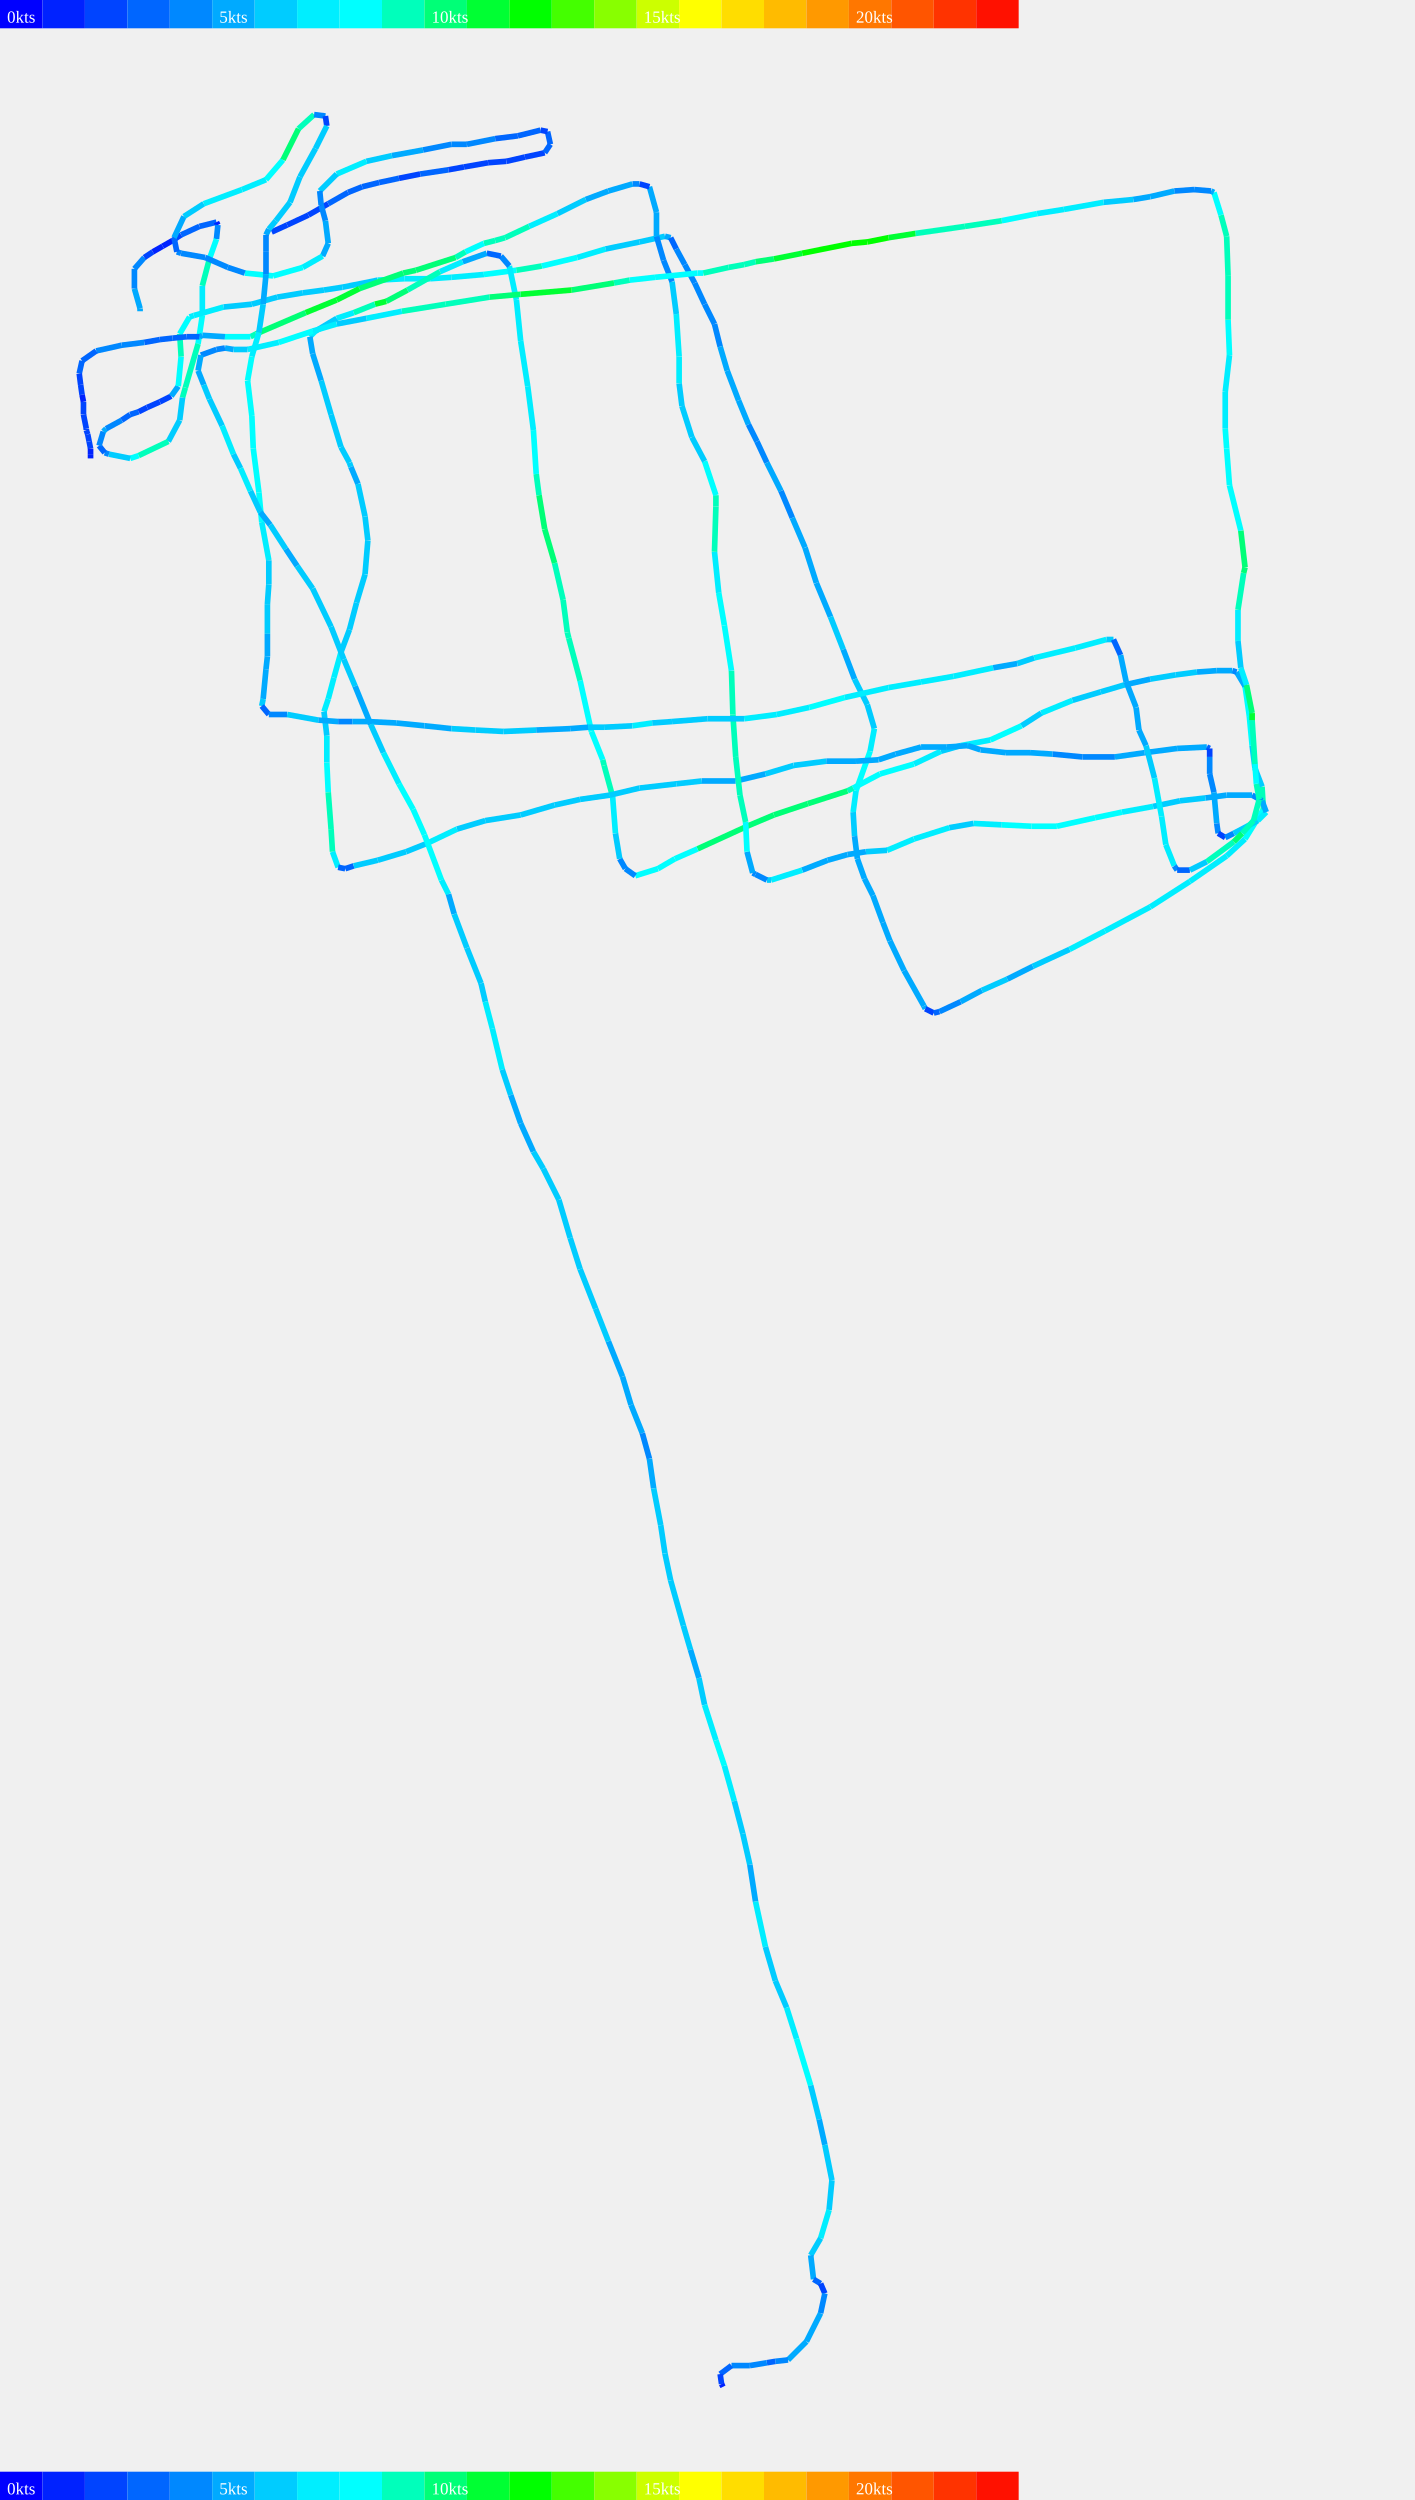
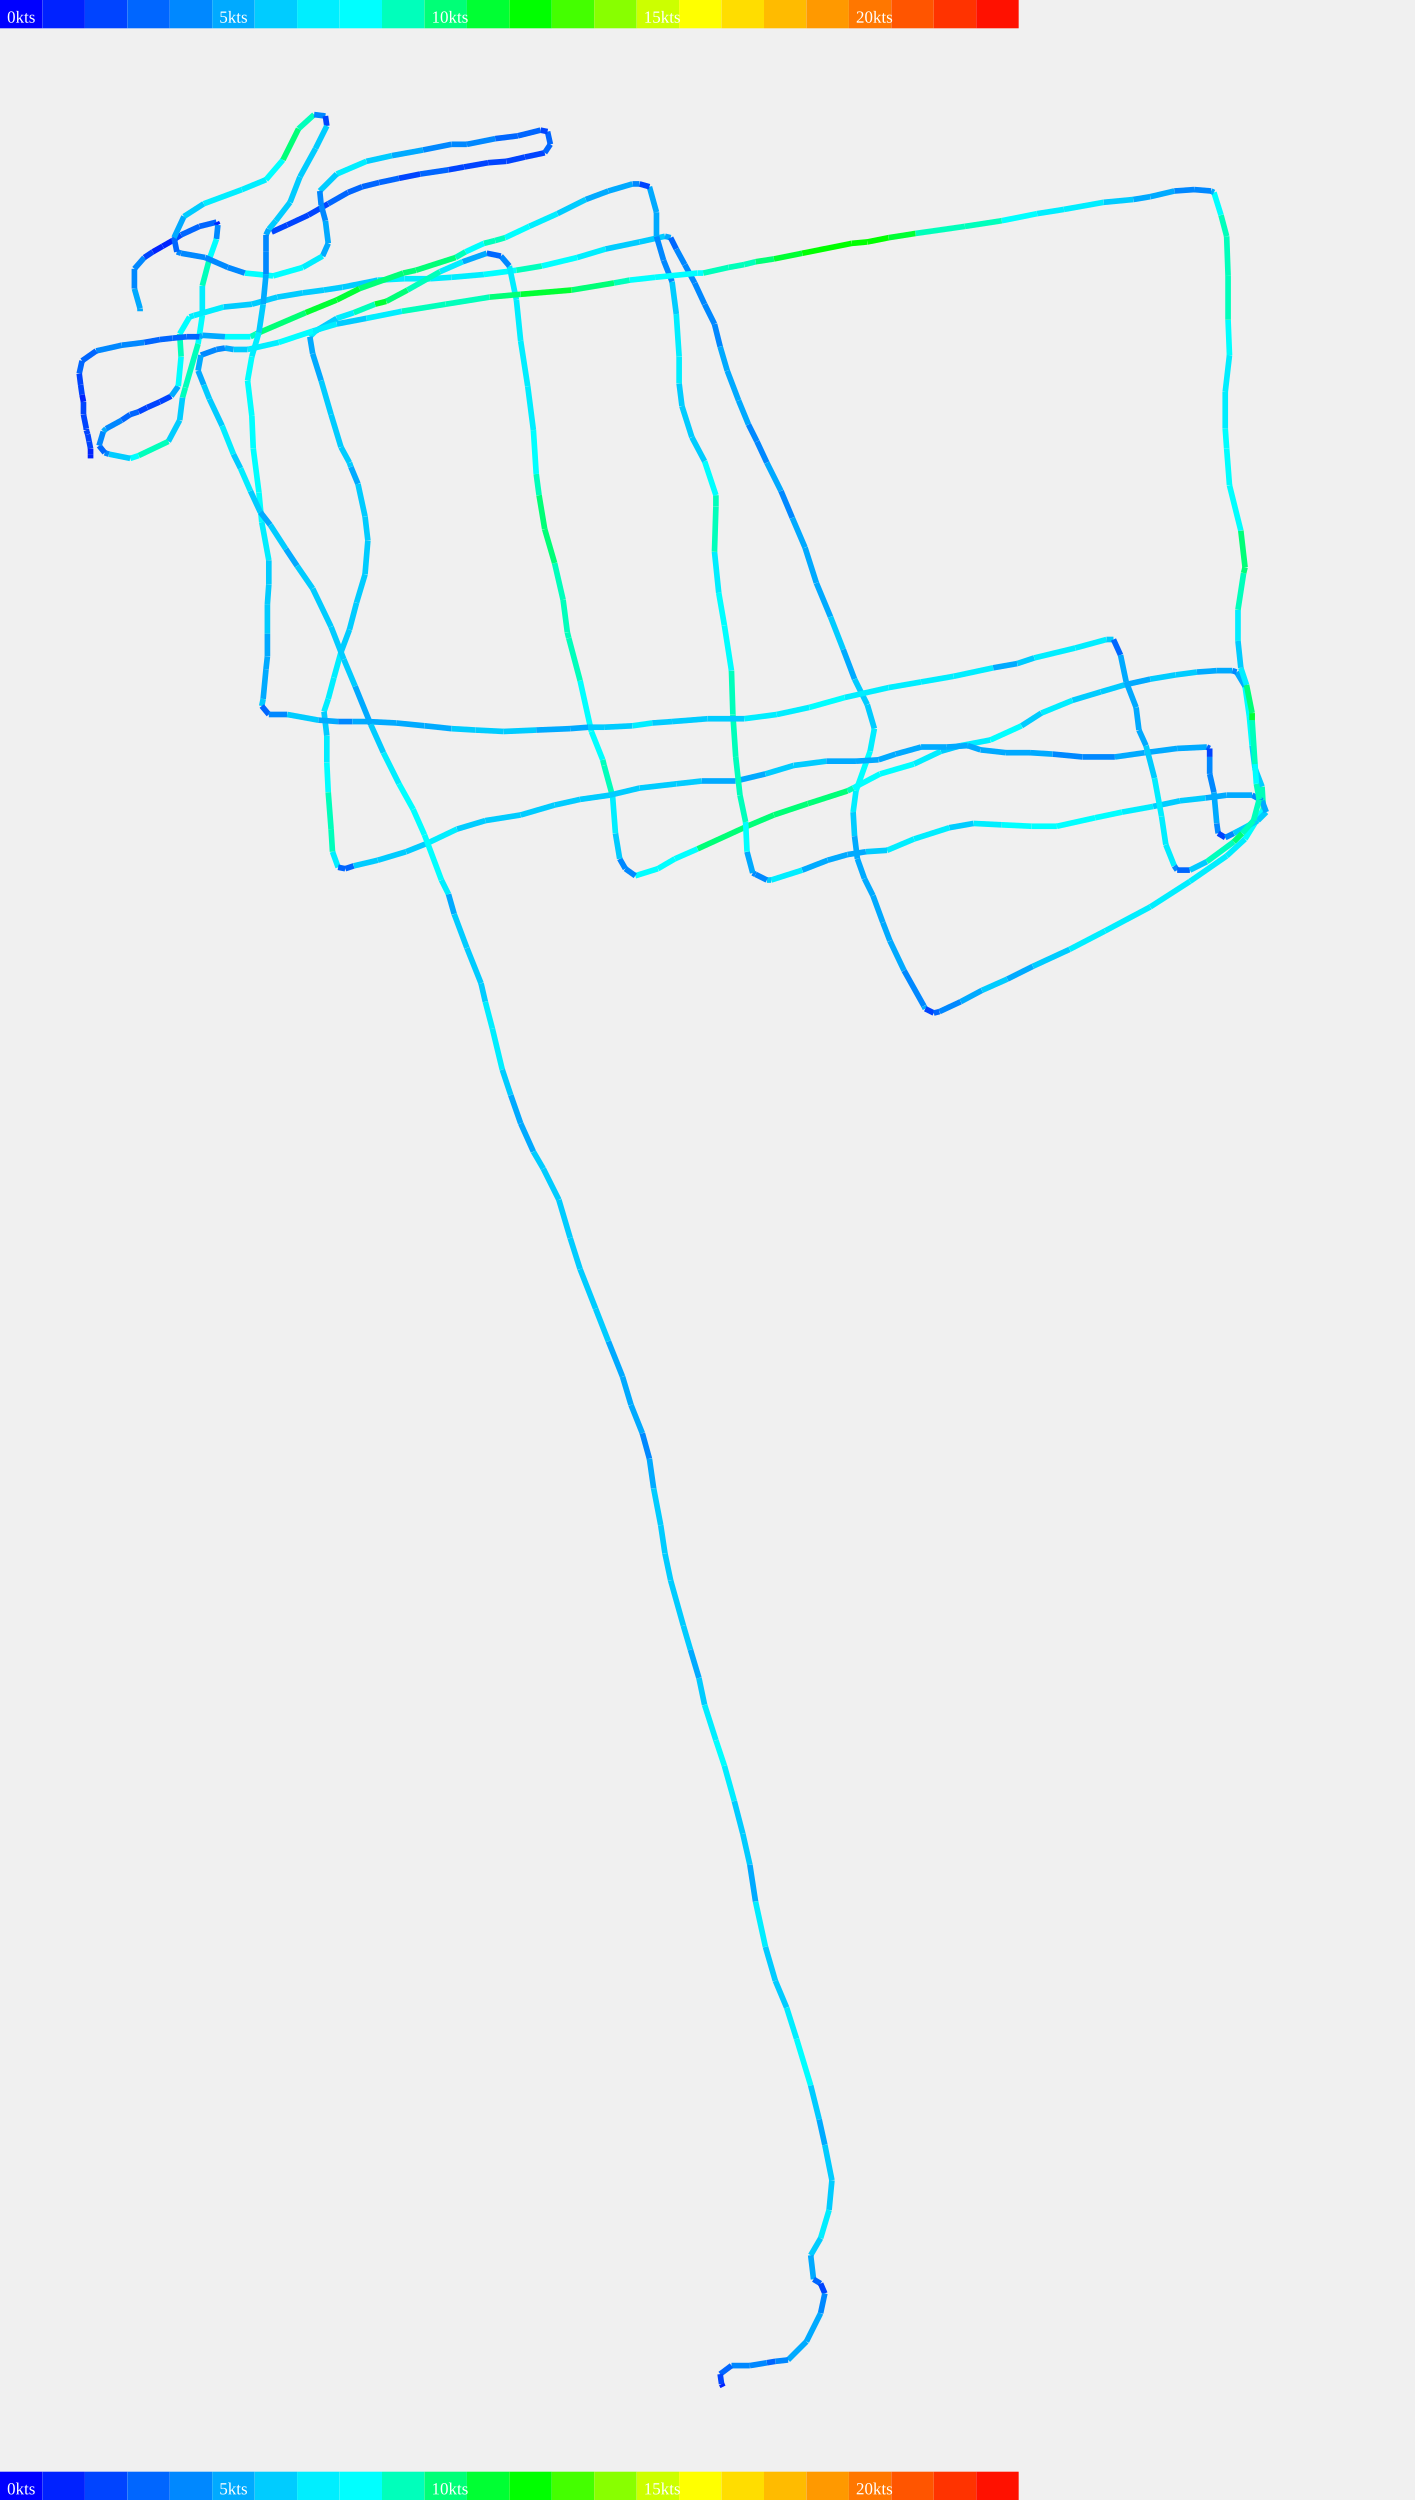
<svg xmlns="http://www.w3.org/2000/svg" width="1000" height="1767" version="1.1">
  <style type="text/css">
        
            .segment { fill: none; stroke-width: 4 }
            .segment:hover { stroke-width: 8 }
        
    </style>
  <g id="legend">
    <rect x="0" y="0" width="30" height="20" fill="#00f" />
    <rect x="0" y="1747" width="30" height="20" fill="#00f" />
    <rect x="30" y="0" width="30" height="20" fill="#02f" />
    <rect x="30" y="1747" width="30" height="20" fill="#02f" />
    <rect x="60" y="0" width="30" height="20" fill="#04f" />
    <rect x="60" y="1747" width="30" height="20" fill="#04f" />
    <rect x="90" y="0" width="30" height="20" fill="#06f" />
    <rect x="90" y="1747" width="30" height="20" fill="#06f" />
    <rect x="120" y="0" width="30" height="20" fill="#08f" />
    <rect x="120" y="1747" width="30" height="20" fill="#08f" />
    <rect x="150" y="0" width="30" height="20" fill="#0af" />
    <rect x="150" y="1747" width="30" height="20" fill="#0af" />
    <rect x="180" y="0" width="30" height="20" fill="#0cf" />
    <rect x="180" y="1747" width="30" height="20" fill="#0cf" />
    <rect x="210" y="0" width="30" height="20" fill="#0ef" />
    <rect x="210" y="1747" width="30" height="20" fill="#0ef" />
    <rect x="240" y="0" width="30" height="20" fill="#0ff" />
    <rect x="240" y="1747" width="30" height="20" fill="#0ff" />
    <rect x="270" y="0" width="30" height="20" fill="#0fb" />
    <rect x="270" y="1747" width="30" height="20" fill="#0fb" />
    <rect x="300" y="0" width="30" height="20" fill="#0f7" />
    <rect x="300" y="1747" width="30" height="20" fill="#0f7" />
    <rect x="330" y="0" width="30" height="20" fill="#0f3" />
    <rect x="330" y="1747" width="30" height="20" fill="#0f3" />
    <rect x="360" y="0" width="30" height="20" fill="#0f0" />
    <rect x="360" y="1747" width="30" height="20" fill="#0f0" />
    <rect x="390" y="0" width="30" height="20" fill="#4f0" />
    <rect x="390" y="1747" width="30" height="20" fill="#4f0" />
    <rect x="420" y="0" width="30" height="20" fill="#8f0" />
    <rect x="420" y="1747" width="30" height="20" fill="#8f0" />
    <rect x="450" y="0" width="30" height="20" fill="#cf0" />
    <rect x="450" y="1747" width="30" height="20" fill="#cf0" />
    <rect x="480" y="0" width="30" height="20" fill="#ff0" />
    <rect x="480" y="1747" width="30" height="20" fill="#ff0" />
    <rect x="510" y="0" width="30" height="20" fill="#fd0" />
    <rect x="510" y="1747" width="30" height="20" fill="#fd0" />
    <rect x="540" y="0" width="30" height="20" fill="#fb0" />
    <rect x="540" y="1747" width="30" height="20" fill="#fb0" />
    <rect x="570" y="0" width="30" height="20" fill="#f90" />
    <rect x="570" y="1747" width="30" height="20" fill="#f90" />
    <rect x="600" y="0" width="30" height="20" fill="#f70" />
    <rect x="600" y="1747" width="30" height="20" fill="#f70" />
    <rect x="630" y="0" width="30" height="20" fill="#f50" />
    <rect x="630" y="1747" width="30" height="20" fill="#f50" />
    <rect x="660" y="0" width="30" height="20" fill="#f30" />
    <rect x="660" y="1747" width="30" height="20" fill="#f30" />
    <rect x="690" y="0" width="30" height="20" fill="#f10" />
    <rect x="690" y="1747" width="30" height="20" fill="#f10" />
    <text x="5" y="16" fill="white">0kts</text>
    <text x="5" y="1763" fill="white">0kts</text>
    <text x="155" y="16" fill="white">5kts</text>
    <text x="155" y="1763" fill="white">5kts</text>
    <text x="305" y="16" fill="white">10kts</text>
    <text x="305" y="1763" fill="white">10kts</text>
    <text x="455" y="16" fill="white">15kts</text>
    <text x="455" y="1763" fill="white">15kts</text>
    <text x="605" y="16" fill="white">20kts</text>
    <text x="605" y="1763" fill="white">20kts</text>
  </g>
  <g class="segment">
    <line class="step" x1="99" y1="220" x2="99" y2="218" stroke="#0af" />
    <line class="step" x1="99" y1="218" x2="95" y2="204" stroke="#0af" />
    <line class="step" x1="95" y1="204" x2="95" y2="190" stroke="#08f" />
    <line class="step" x1="95" y1="190" x2="102" y2="182" stroke="#08f" />
    <line class="step" x1="102" y1="182" x2="108" y2="178" stroke="#04f" />
    <line class="step" x1="108" y1="178" x2="115" y2="174" stroke="#02f" />
    <line class="step" x1="115" y1="174" x2="122" y2="170" stroke="#02f" />
    <line class="step" x1="122" y1="170" x2="128" y2="166" stroke="#04f" />
    <line class="step" x1="128" y1="166" x2="141" y2="160" stroke="#06f" />
    <line class="step" x1="141" y1="160" x2="153" y2="157" stroke="#06f" />
    <line class="step" x1="153" y1="157" x2="154" y2="159" stroke="#02f" />
    <line class="step" x1="154" y1="159" x2="153" y2="169" stroke="#08f" />
    <line class="step" x1="153" y1="169" x2="148" y2="183" stroke="#0ff" />
    <line class="step" x1="148" y1="183" x2="143" y2="202" stroke="#0fb" />
    <line class="step" x1="143" y1="202" x2="143" y2="223" stroke="#0ef" />
    <line class="step" x1="143" y1="223" x2="140" y2="243" stroke="#0ff" />
    <line class="step" x1="140" y1="243" x2="131" y2="274" stroke="#0fb" />
    <line class="step" x1="131" y1="274" x2="129" y2="281" stroke="#0fb" />
    <line class="step" x1="129" y1="281" x2="127" y2="297" stroke="#0cf" />
    <line class="step" x1="127" y1="297" x2="119" y2="312" stroke="#0cf" />
    <line class="step" x1="119" y1="312" x2="98" y2="322" stroke="#0fb" />
    <line class="step" x1="98" y1="322" x2="92" y2="324" stroke="#0ff" />
    <line class="step" x1="92" y1="324" x2="77" y2="321" stroke="#0cf" />
    <line class="step" x1="77" y1="321" x2="74" y2="320" stroke="#08f" />
    <line class="step" x1="74" y1="320" x2="70" y2="315" stroke="#06f" />
    <line class="step" x1="70" y1="315" x2="73" y2="305" stroke="#08f" />
    <line class="step" x1="73" y1="305" x2="75" y2="303" stroke="#0af" />
    <line class="step" x1="75" y1="303" x2="86" y2="297" stroke="#08f" />
    <line class="step" x1="86" y1="297" x2="92" y2="293" stroke="#06f" />
    <line class="step" x1="92" y1="293" x2="98" y2="291" stroke="#06f" />
    <line class="step" x1="98" y1="291" x2="104" y2="288" stroke="#04f" />
    <line class="step" x1="104" y1="288" x2="113" y2="284" stroke="#04f" />
    <line class="step" x1="113" y1="284" x2="121" y2="280" stroke="#04f" />
    <line class="step" x1="121" y1="280" x2="126" y2="273" stroke="#0af" />
    <line class="step" x1="126" y1="273" x2="128" y2="252" stroke="#0ff" />
    <line class="step" x1="128" y1="252" x2="127" y2="236" stroke="#0fb" />
    <line class="step" x1="127" y1="236" x2="134" y2="224" stroke="#0ff" />
    <line class="step" x1="134" y1="224" x2="137" y2="223" stroke="#0ef" />
    <line class="step" x1="137" y1="223" x2="158" y2="217" stroke="#0ef" />
    <line class="step" x1="158" y1="217" x2="178" y2="215" stroke="#0cf" />
    <line class="step" x1="178" y1="215" x2="196" y2="210" stroke="#0cf" />
    <line class="step" x1="196" y1="210" x2="214" y2="207" stroke="#0cf" />
    <line class="step" x1="214" y1="207" x2="229" y2="205" stroke="#0cf" />
    <line class="step" x1="229" y1="205" x2="242" y2="203" stroke="#0cf" />
    <line class="step" x1="242" y1="203" x2="267" y2="198" stroke="#0cf" />
    <line class="step" x1="267" y1="198" x2="286" y2="197" stroke="#0ef" />
    <line class="step" x1="286" y1="197" x2="304" y2="197" stroke="#0ef" />
    <line class="step" x1="304" y1="197" x2="319" y2="196" stroke="#0ef" />
    <line class="step" x1="319" y1="196" x2="342" y2="194" stroke="#0ef" />
    <line class="step" x1="342" y1="194" x2="365" y2="191" stroke="#0ff" />
    <line class="step" x1="365" y1="191" x2="383" y2="188" stroke="#0fb" />
    <line class="step" x1="383" y1="188" x2="408" y2="182" stroke="#0ff" />
    <line class="step" x1="408" y1="182" x2="428" y2="176" stroke="#0ef" />
    <line class="step" x1="428" y1="176" x2="452" y2="171" stroke="#0cf" />
    <line class="step" x1="452" y1="171" x2="470" y2="167" stroke="#0cf" />
    <line class="step" x1="470" y1="167" x2="474" y2="168" stroke="#0af" />
    <line class="step" x1="474" y1="168" x2="478" y2="176" stroke="#06f" />
    <line class="step" x1="478" y1="176" x2="484" y2="187" stroke="#08f" />
    <line class="step" x1="484" y1="187" x2="491" y2="200" stroke="#08f" />
    <line class="step" x1="491" y1="200" x2="498" y2="215" stroke="#08f" />
    <line class="step" x1="498" y1="215" x2="505" y2="229" stroke="#08f" />
    <line class="step" x1="505" y1="229" x2="509" y2="245" stroke="#08f" />
    <line class="step" x1="509" y1="245" x2="514" y2="262" stroke="#0af" />
    <line class="step" x1="514" y1="262" x2="522" y2="283" stroke="#0af" />
    <line class="step" x1="522" y1="283" x2="529" y2="300" stroke="#0af" />
    <line class="step" x1="529" y1="300" x2="535" y2="312" stroke="#08f" />
    <line class="step" x1="535" y1="312" x2="542" y2="327" stroke="#08f" />
    <line class="step" x1="542" y1="327" x2="552" y2="347" stroke="#0af" />
    <line class="step" x1="552" y1="347" x2="560" y2="366" stroke="#08f" />
    <line class="step" x1="560" y1="366" x2="569" y2="387" stroke="#0af" />
    <line class="step" x1="569" y1="387" x2="577" y2="412" stroke="#0af" />
    <line class="step" x1="577" y1="412" x2="587" y2="436" stroke="#0af" />
    <line class="step" x1="587" y1="436" x2="596" y2="459" stroke="#0cf" />
    <line class="step" x1="596" y1="459" x2="604" y2="480" stroke="#0af" />
    <line class="step" x1="604" y1="480" x2="613" y2="498" stroke="#0cf" />
    <line class="step" x1="613" y1="498" x2="618" y2="515" stroke="#0cf" />
    <line class="step" x1="618" y1="515" x2="615" y2="531" stroke="#0ef" />
    <line class="step" x1="615" y1="531" x2="605" y2="559" stroke="#0ff" />
    <line class="step" x1="605" y1="559" x2="603" y2="574" stroke="#0ef" />
    <line class="step" x1="603" y1="574" x2="604" y2="591" stroke="#0cf" />
    <line class="step" x1="604" y1="591" x2="606" y2="607" stroke="#0af" />
    <line class="step" x1="606" y1="607" x2="611" y2="621" stroke="#0af" />
    <line class="step" x1="611" y1="621" x2="617" y2="633" stroke="#0af" />
    <line class="step" x1="617" y1="633" x2="624" y2="652" stroke="#0af" />
    <line class="step" x1="624" y1="652" x2="629" y2="665" stroke="#0af" />
    <line class="step" x1="629" y1="665" x2="639" y2="686" stroke="#0af" />
-     <line class="step" x1="639" y1="686" x2="653" y2="711" stroke="#0af" />
+     <line class="step" x1="639" y1="686" x2="653" y2="711" stroke="#08f" />
    <line class="step" x1="653" y1="711" x2="654" y2="713" stroke="#0af" />
    <line class="step" x1="654" y1="713" x2="660" y2="716" stroke="#04f" />
    <line class="step" x1="660" y1="716" x2="664" y2="715" stroke="#06f" />
    <line class="step" x1="664" y1="715" x2="679" y2="708" stroke="#08f" />
    <line class="step" x1="679" y1="708" x2="694" y2="700" stroke="#0af" />
    <line class="step" x1="694" y1="700" x2="712" y2="692" stroke="#0cf" />
    <line class="step" x1="712" y1="692" x2="730" y2="683" stroke="#0af" />
    <line class="step" x1="730" y1="683" x2="756" y2="671" stroke="#0cf" />
    <line class="step" x1="756" y1="671" x2="781" y2="658" stroke="#0ef" />
    <line class="step" x1="781" y1="658" x2="813" y2="641" stroke="#0ef" />
    <line class="step" x1="813" y1="641" x2="841" y2="623" stroke="#0ef" />
    <line class="step" x1="841" y1="623" x2="867" y2="605" stroke="#0ef" />
    <line class="step" x1="867" y1="605" x2="880" y2="593" stroke="#0ef" />
    <line class="step" x1="880" y1="593" x2="893" y2="572" stroke="#0ff" />
    <line class="step" x1="893" y1="572" x2="892" y2="556" stroke="#0fb" />
    <line class="step" x1="892" y1="556" x2="887" y2="543" stroke="#0cf" />
    <line class="step" x1="887" y1="543" x2="885" y2="527" stroke="#0cf" />
    <line class="step" x1="885" y1="527" x2="883" y2="506" stroke="#0ff" />
    <line class="step" x1="883" y1="506" x2="880" y2="485" stroke="#0ff" />
    <line class="step" x1="880" y1="485" x2="874" y2="475" stroke="#0af" />
    <line class="step" x1="874" y1="475" x2="871" y2="474" stroke="#08f" />
    <line class="step" x1="871" y1="474" x2="860" y2="474" stroke="#0af" />
    <line class="step" x1="860" y1="474" x2="846" y2="475" stroke="#0af" />
    <line class="step" x1="846" y1="475" x2="831" y2="477" stroke="#0cf" />
    <line class="step" x1="831" y1="477" x2="813" y2="480" stroke="#0cf" />
    <line class="step" x1="813" y1="480" x2="795" y2="484" stroke="#0af" />
    <line class="step" x1="795" y1="484" x2="778" y2="489" stroke="#0cf" />
    <line class="step" x1="778" y1="489" x2="758" y2="495" stroke="#0cf" />
    <line class="step" x1="758" y1="495" x2="736" y2="504" stroke="#0ef" />
    <line class="step" x1="736" y1="504" x2="722" y2="513" stroke="#0cf" />
    <line class="step" x1="722" y1="513" x2="700" y2="523" stroke="#0ff" />
    <line class="step" x1="700" y1="523" x2="679" y2="527" stroke="#0ef" />
    <line class="step" x1="679" y1="527" x2="665" y2="531" stroke="#0cf" />
    <line class="step" x1="665" y1="531" x2="646" y2="540" stroke="#0ef" />
    <line class="step" x1="646" y1="540" x2="622" y2="547" stroke="#0ff" />
    <line class="step" x1="622" y1="547" x2="603" y2="557" stroke="#0ff" />
    <line class="step" x1="603" y1="557" x2="599" y2="559" stroke="#0fb" />
    <line class="step" x1="599" y1="559" x2="571" y2="568" stroke="#0f7" />
    <line class="step" x1="571" y1="568" x2="547" y2="576" stroke="#0f7" />
    <line class="step" x1="547" y1="576" x2="528" y2="584" stroke="#0f7" />
    <line class="step" x1="528" y1="584" x2="493" y2="600" stroke="#0f7" />
    <line class="step" x1="493" y1="600" x2="477" y2="607" stroke="#0ff" />
    <line class="step" x1="477" y1="607" x2="465" y2="614" stroke="#0ff" />
    <line class="step" x1="465" y1="614" x2="449" y2="619" stroke="#0ff" />
    <line class="step" x1="449" y1="619" x2="442" y2="614" stroke="#08f" />
    <line class="step" x1="442" y1="614" x2="438" y2="607" stroke="#08f" />
    <line class="step" x1="438" y1="607" x2="435" y2="589" stroke="#0cf" />
    <line class="step" x1="435" y1="589" x2="433" y2="563" stroke="#0ef" />
    <line class="step" x1="433" y1="563" x2="427" y2="541" stroke="#0fb" />
    <line class="step" x1="427" y1="541" x2="426" y2="537" stroke="#0fb" />
    <line class="step" x1="426" y1="537" x2="418" y2="517" stroke="#0ff" />
    <line class="step" x1="418" y1="517" x2="410" y2="481" stroke="#0ff" />
    <line class="step" x1="410" y1="481" x2="402" y2="451" stroke="#0fb" />
    <line class="step" x1="402" y1="451" x2="401" y2="447" stroke="#0fb" />
    <line class="step" x1="401" y1="447" x2="398" y2="424" stroke="#0fb" />
    <line class="step" x1="398" y1="424" x2="392" y2="398" stroke="#0fb" />
    <line class="step" x1="392" y1="398" x2="385" y2="374" stroke="#0f7" />
    <line class="step" x1="385" y1="374" x2="381" y2="350" stroke="#0f7" />
    <line class="step" x1="381" y1="350" x2="379" y2="335" stroke="#0fb" />
    <line class="step" x1="379" y1="335" x2="377" y2="304" stroke="#0ff" />
    <line class="step" x1="377" y1="304" x2="373" y2="273" stroke="#0ef" />
    <line class="step" x1="373" y1="273" x2="368" y2="241" stroke="#0ef" />
    <line class="step" x1="368" y1="241" x2="365" y2="212" stroke="#0ef" />
    <line class="step" x1="365" y1="212" x2="360" y2="188" stroke="#0ef" />
    <line class="step" x1="360" y1="188" x2="354" y2="181" stroke="#08f" />
    <line class="step" x1="354" y1="181" x2="344" y2="179" stroke="#06f" />
    <line class="step" x1="344" y1="179" x2="327" y2="185" stroke="#0af" />
    <line class="step" x1="327" y1="185" x2="311" y2="192" stroke="#0ef" />
    <line class="step" x1="311" y1="192" x2="288" y2="205" stroke="#0fb" />
    <line class="step" x1="288" y1="205" x2="273" y2="213" stroke="#0f7" />
    <line class="step" x1="273" y1="213" x2="265" y2="215" stroke="#0f3" />
    <line class="step" x1="265" y1="215" x2="250" y2="221" stroke="#0fb" />
    <line class="step" x1="250" y1="221" x2="238" y2="225" stroke="#0ef" />
    <line class="step" x1="238" y1="225" x2="223" y2="234" stroke="#0cf" />
    <line class="step" x1="223" y1="234" x2="219" y2="238" stroke="#0ef" />
    <line class="step" x1="219" y1="238" x2="221" y2="250" stroke="#0af" />
    <line class="step" x1="221" y1="250" x2="227" y2="269" stroke="#0af" />
    <line class="step" x1="227" y1="269" x2="234" y2="293" stroke="#0cf" />
    <line class="step" x1="234" y1="293" x2="241" y2="316" stroke="#0cf" />
    <line class="step" x1="241" y1="316" x2="247" y2="327" stroke="#0cf" />
    <line class="step" x1="247" y1="327" x2="248" y2="330" stroke="#0cf" />
    <line class="step" x1="248" y1="330" x2="253" y2="342" stroke="#0af" />
    <line class="step" x1="253" y1="342" x2="258" y2="365" stroke="#0cf" />
    <line class="step" x1="258" y1="365" x2="260" y2="382" stroke="#0cf" />
    <line class="step" x1="260" y1="382" x2="258" y2="406" stroke="#0cf" />
    <line class="step" x1="258" y1="406" x2="252" y2="426" stroke="#0cf" />
    <line class="step" x1="252" y1="426" x2="247" y2="445" stroke="#0cf" />
    <line class="step" x1="247" y1="445" x2="241" y2="461" stroke="#0cf" />
    <line class="step" x1="241" y1="461" x2="236" y2="479" stroke="#0ef" />
    <line class="step" x1="236" y1="479" x2="232" y2="494" stroke="#0ef" />
    <line class="step" x1="232" y1="494" x2="229" y2="503" stroke="#0ef" />
    <line class="step" x1="229" y1="503" x2="231" y2="520" stroke="#0cf" />
    <line class="step" x1="231" y1="520" x2="231" y2="539" stroke="#0ef" />
    <line class="step" x1="231" y1="539" x2="232" y2="560" stroke="#0ff" />
    <line class="step" x1="232" y1="560" x2="234" y2="586" stroke="#0fb" />
    <line class="step" x1="234" y1="586" x2="235" y2="602" stroke="#0fb" />
    <line class="step" x1="235" y1="602" x2="239" y2="613" stroke="#0ef" />
    <line class="step" x1="239" y1="613" x2="244" y2="614" stroke="#06f" />
    <line class="step" x1="244" y1="614" x2="250" y2="612" stroke="#06f" />
    <line class="step" x1="250" y1="612" x2="267" y2="608" stroke="#0cf" />
    <line class="step" x1="267" y1="608" x2="287" y2="602" stroke="#0cf" />
    <line class="step" x1="287" y1="602" x2="302" y2="596" stroke="#0cf" />
    <line class="step" x1="302" y1="596" x2="323" y2="586" stroke="#0ef" />
    <line class="step" x1="323" y1="586" x2="343" y2="580" stroke="#0cf" />
    <line class="step" x1="343" y1="580" x2="368" y2="576" stroke="#0cf" />
    <line class="step" x1="368" y1="576" x2="392" y2="569" stroke="#0cf" />
    <line class="step" x1="392" y1="569" x2="410" y2="565" stroke="#0cf" />
    <line class="step" x1="410" y1="565" x2="431" y2="562" stroke="#0cf" />
    <line class="step" x1="431" y1="562" x2="452" y2="557" stroke="#0cf" />
    <line class="step" x1="452" y1="557" x2="478" y2="554" stroke="#0cf" />
    <line class="step" x1="478" y1="554" x2="496" y2="552" stroke="#0cf" />
    <line class="step" x1="496" y1="552" x2="520" y2="552" stroke="#0af" />
    <line class="step" x1="520" y1="552" x2="541" y2="547" stroke="#0af" />
    <line class="step" x1="541" y1="547" x2="561" y2="541" stroke="#0cf" />
    <line class="step" x1="561" y1="541" x2="584" y2="538" stroke="#0cf" />
    <line class="step" x1="584" y1="538" x2="605" y2="538" stroke="#0af" />
    <line class="step" x1="605" y1="538" x2="621" y2="537" stroke="#0af" />
    <line class="step" x1="621" y1="537" x2="633" y2="533" stroke="#0af" />
    <line class="step" x1="633" y1="533" x2="651" y2="528" stroke="#0af" />
    <line class="step" x1="651" y1="528" x2="669" y2="528" stroke="#0af" />
    <line class="step" x1="669" y1="528" x2="684" y2="527" stroke="#0af" />
    <line class="step" x1="684" y1="527" x2="693" y2="530" stroke="#0af" />
    <line class="step" x1="693" y1="530" x2="711" y2="532" stroke="#0af" />
    <line class="step" x1="711" y1="532" x2="728" y2="532" stroke="#0af" />
    <line class="step" x1="728" y1="532" x2="744" y2="533" stroke="#0af" />
    <line class="step" x1="744" y1="533" x2="765" y2="535" stroke="#08f" />
    <line class="step" x1="765" y1="535" x2="788" y2="535" stroke="#08f" />
    <line class="step" x1="788" y1="535" x2="809" y2="532" stroke="#0af" />
    <line class="step" x1="809" y1="532" x2="832" y2="529" stroke="#0af" />
    <line class="step" x1="832" y1="529" x2="853" y2="528" stroke="#0af" />
    <line class="step" x1="853" y1="528" x2="855" y2="529" stroke="#06f" />
    <line class="step" x1="855" y1="529" x2="855" y2="535" stroke="#04f" />
    <line class="step" x1="855" y1="535" x2="855" y2="547" stroke="#08f" />
    <line class="step" x1="855" y1="547" x2="858" y2="560" stroke="#08f" />
    <line class="step" x1="858" y1="560" x2="860" y2="582" stroke="#0af" />
    <line class="step" x1="860" y1="582" x2="861" y2="589" stroke="#08f" />
    <line class="step" x1="861" y1="589" x2="866" y2="592" stroke="#04f" />
    <line class="step" x1="866" y1="592" x2="872" y2="589" stroke="#08f" />
    <line class="step" x1="872" y1="589" x2="889" y2="580" stroke="#0cf" />
-     <line class="step" x1="889" y1="580" x2="895" y2="574" stroke="#0ef" />
+     <line class="step" x1="889" y1="580" x2="895" y2="574" stroke="#0cf" />
    <line class="step" x1="895" y1="574" x2="892" y2="566" stroke="#0af" />
    <line class="step" x1="892" y1="566" x2="885" y2="562" stroke="#08f" />
    <line class="step" x1="885" y1="562" x2="867" y2="562" stroke="#0af" />
    <line class="step" x1="867" y1="562" x2="852" y2="564" stroke="#0af" />
    <line class="step" x1="852" y1="564" x2="834" y2="566" stroke="#0cf" />
    <line class="step" x1="834" y1="566" x2="815" y2="570" stroke="#0cf" />
    <line class="step" x1="815" y1="570" x2="793" y2="574" stroke="#0ef" />
    <line class="step" x1="793" y1="574" x2="774" y2="578" stroke="#0ff" />
    <line class="step" x1="774" y1="578" x2="747" y2="584" stroke="#0ff" />
    <line class="step" x1="747" y1="584" x2="729" y2="584" stroke="#0ff" />
    <line class="step" x1="729" y1="584" x2="708" y2="583" stroke="#0ff" />
    <line class="step" x1="708" y1="583" x2="688" y2="582" stroke="#0ef" />
    <line class="step" x1="688" y1="582" x2="671" y2="585" stroke="#0cf" />
    <line class="step" x1="671" y1="585" x2="646" y2="593" stroke="#0ef" />
    <line class="step" x1="646" y1="593" x2="627" y2="601" stroke="#0ef" />
    <line class="step" x1="627" y1="601" x2="612" y2="602" stroke="#0cf" />
    <line class="step" x1="612" y1="602" x2="599" y2="604" stroke="#0af" />
    <line class="step" x1="599" y1="604" x2="585" y2="608" stroke="#0af" />
    <line class="step" x1="585" y1="608" x2="567" y2="615" stroke="#0af" />
    <line class="step" x1="567" y1="615" x2="545" y2="622" stroke="#0ef" />
    <line class="step" x1="545" y1="622" x2="542" y2="622" stroke="#0cf" />
    <line class="step" x1="542" y1="622" x2="534" y2="618" stroke="#08f" />
    <line class="step" x1="534" y1="618" x2="532" y2="617" stroke="#08f" />
    <line class="step" x1="532" y1="617" x2="528" y2="602" stroke="#0af" />
    <line class="step" x1="528" y1="602" x2="527" y2="581" stroke="#0ff" />
    <line class="step" x1="527" y1="581" x2="523" y2="562" stroke="#0fb" />
    <line class="step" x1="523" y1="562" x2="520" y2="535" stroke="#0fb" />
    <line class="step" x1="520" y1="535" x2="518" y2="505" stroke="#0fb" />
    <line class="step" x1="518" y1="505" x2="517" y2="474" stroke="#0fb" />
    <line class="step" x1="517" y1="474" x2="512" y2="442" stroke="#0ff" />
    <line class="step" x1="512" y1="442" x2="508" y2="419" stroke="#0ff" />
    <line class="step" x1="508" y1="419" x2="505" y2="390" stroke="#0ef" />
    <line class="step" x1="505" y1="390" x2="506" y2="358" stroke="#0fb" />
    <line class="step" x1="506" y1="358" x2="506" y2="350" stroke="#0fb" />
    <line class="step" x1="506" y1="350" x2="498" y2="326" stroke="#0ff" />
    <line class="step" x1="498" y1="326" x2="489" y2="309" stroke="#0cf" />
    <line class="step" x1="489" y1="309" x2="482" y2="287" stroke="#0cf" />
    <line class="step" x1="482" y1="287" x2="480" y2="271" stroke="#0cf" />
    <line class="step" x1="480" y1="271" x2="480" y2="252" stroke="#0ef" />
    <line class="step" x1="480" y1="252" x2="478" y2="222" stroke="#0ef" />
    <line class="step" x1="478" y1="222" x2="475" y2="199" stroke="#0cf" />
    <line class="step" x1="475" y1="199" x2="469" y2="184" stroke="#08f" />
    <line class="step" x1="469" y1="184" x2="464" y2="167" stroke="#08f" />
    <line class="step" x1="464" y1="167" x2="464" y2="150" stroke="#0af" />
    <line class="step" x1="464" y1="150" x2="459" y2="132" stroke="#0af" />
    <line class="step" x1="459" y1="132" x2="452" y2="130" stroke="#04f" />
    <line class="step" x1="452" y1="130" x2="447" y2="130" stroke="#08f" />
    <line class="step" x1="447" y1="130" x2="430" y2="135" stroke="#0af" />
    <line class="step" x1="430" y1="135" x2="414" y2="141" stroke="#0af" />
    <line class="step" x1="414" y1="141" x2="394" y2="151" stroke="#0cf" />
    <line class="step" x1="394" y1="151" x2="374" y2="160" stroke="#0ef" />
-     <line class="step" x1="374" y1="160" x2="357" y2="168" stroke="#0fb" />
+     <line class="step" x1="374" y1="160" x2="357" y2="168" stroke="#0ff" />
    <line class="step" x1="357" y1="168" x2="350" y2="170" stroke="#0fb" />
    <line class="step" x1="350" y1="170" x2="342" y2="172" stroke="#0fb" />
    <line class="step" x1="342" y1="172" x2="329" y2="178" stroke="#0ff" />
    <line class="step" x1="329" y1="178" x2="322" y2="182" stroke="#0fb" />
    <line class="step" x1="322" y1="182" x2="294" y2="191" stroke="#0f7" />
    <line class="step" x1="294" y1="191" x2="285" y2="193" stroke="#0f7" />
    <line class="step" x1="285" y1="193" x2="254" y2="204" stroke="#0f7" />
    <line class="step" x1="254" y1="204" x2="238" y2="212" stroke="#0f3" />
    <line class="step" x1="238" y1="212" x2="216" y2="221" stroke="#0f3" />
    <line class="step" x1="216" y1="221" x2="181" y2="236" stroke="#0f7" />
    <line class="step" x1="181" y1="236" x2="177" y2="238" stroke="#0fb" />
    <line class="step" x1="177" y1="238" x2="159" y2="238" stroke="#0ff" />
    <line class="step" x1="159" y1="238" x2="143" y2="237" stroke="#0af" />
    <line class="step" x1="143" y1="237" x2="141" y2="238" stroke="#0af" />
    <line class="step" x1="141" y1="238" x2="132" y2="238" stroke="#06f" />
    <line class="step" x1="132" y1="238" x2="122" y2="239" stroke="#06f" />
    <line class="step" x1="122" y1="239" x2="113" y2="240" stroke="#06f" />
    <line class="step" x1="113" y1="240" x2="102" y2="242" stroke="#06f" />
    <line class="step" x1="102" y1="242" x2="86" y2="244" stroke="#08f" />
    <line class="step" x1="86" y1="244" x2="68" y2="248" stroke="#08f" />
    <line class="step" x1="68" y1="248" x2="58" y2="255" stroke="#06f" />
    <line class="step" x1="58" y1="255" x2="56" y2="264" stroke="#06f" />
    <line class="step" x1="56" y1="264" x2="57" y2="272" stroke="#04f" />
    <line class="step" x1="57" y1="272" x2="58" y2="279" stroke="#04f" />
    <line class="step" x1="58" y1="279" x2="59" y2="284" stroke="#02f" />
    <line class="step" x1="59" y1="284" x2="59" y2="293" stroke="#04f" />
    <line class="step" x1="59" y1="293" x2="61" y2="303" stroke="#04f" />
    <line class="step" x1="61" y1="303" x2="61" y2="304" stroke="#04f" />
    <line class="step" x1="61" y1="304" x2="62" y2="307" stroke="#04f" />
    <line class="step" x1="62" y1="307" x2="63" y2="312" stroke="#04f" />
    <line class="step" x1="63" y1="312" x2="64" y2="317" stroke="#04f" />
    <line class="step" x1="64" y1="317" x2="64" y2="321" stroke="#02f" />
    <line class="step" x1="64" y1="321" x2="64" y2="324" stroke="#02f" />
    <line class="step" x1="64" y1="324" x2="64" y2="324" stroke="#00f" />
  </g>
  <g class="segment">
    <line class="step" x1="192" y1="164" x2="203" y2="159" stroke="#04f" />
    <line class="step" x1="203" y1="159" x2="218" y2="152" stroke="#04f" />
    <line class="step" x1="218" y1="152" x2="232" y2="144" stroke="#04f" />
    <line class="step" x1="232" y1="144" x2="246" y2="136" stroke="#06f" />
    <line class="step" x1="246" y1="136" x2="256" y2="132" stroke="#06f" />
    <line class="step" x1="256" y1="132" x2="268" y2="129" stroke="#06f" />
    <line class="step" x1="268" y1="129" x2="282" y2="126" stroke="#06f" />
    <line class="step" x1="282" y1="126" x2="297" y2="123" stroke="#04f" />
    <line class="step" x1="297" y1="123" x2="317" y2="120" stroke="#06f" />
    <line class="step" x1="317" y1="120" x2="328" y2="118" stroke="#04f" />
    <line class="step" x1="328" y1="118" x2="345" y2="115" stroke="#04f" />
    <line class="step" x1="345" y1="115" x2="358" y2="114" stroke="#04f" />
    <line class="step" x1="358" y1="114" x2="371" y2="111" stroke="#04f" />
    <line class="step" x1="371" y1="111" x2="385" y2="108" stroke="#04f" />
    <line class="step" x1="385" y1="108" x2="389" y2="102" stroke="#06f" />
    <line class="step" x1="389" y1="102" x2="387" y2="93" stroke="#06f" />
    <line class="step" x1="387" y1="93" x2="382" y2="92" stroke="#04f" />
    <line class="step" x1="382" y1="92" x2="366" y2="96" stroke="#06f" />
    <line class="step" x1="366" y1="96" x2="350" y2="98" stroke="#06f" />
    <line class="step" x1="350" y1="98" x2="330" y2="102" stroke="#08f" />
    <line class="step" x1="330" y1="102" x2="319" y2="102" stroke="#08f" />
    <line class="step" x1="319" y1="102" x2="299" y2="106" stroke="#08f" />
    <line class="step" x1="299" y1="106" x2="277" y2="110" stroke="#0af" />
    <line class="step" x1="277" y1="110" x2="259" y2="114" stroke="#0cf" />
    <line class="step" x1="259" y1="114" x2="238" y2="123" stroke="#0ef" />
    <line class="step" x1="238" y1="123" x2="226" y2="135" stroke="#0cf" />
    <line class="step" x1="226" y1="135" x2="227" y2="145" stroke="#08f" />
    <line class="step" x1="227" y1="145" x2="230" y2="156" stroke="#08f" />
    <line class="step" x1="230" y1="156" x2="232" y2="172" stroke="#0af" />
    <line class="step" x1="232" y1="172" x2="228" y2="181" stroke="#0af" />
    <line class="step" x1="228" y1="181" x2="214" y2="189" stroke="#0ef" />
    <line class="step" x1="214" y1="189" x2="193" y2="195" stroke="#0ff" />
    <line class="step" x1="193" y1="195" x2="173" y2="193" stroke="#0ff" />
    <line class="step" x1="173" y1="193" x2="161" y2="189" stroke="#08f" />
    <line class="step" x1="161" y1="189" x2="145" y2="182" stroke="#08f" />
    <line class="step" x1="145" y1="182" x2="128" y2="179" stroke="#08f" />
    <line class="step" x1="128" y1="179" x2="125" y2="178" stroke="#08f" />
    <line class="step" x1="125" y1="178" x2="123" y2="168" stroke="#06f" />
    <line class="step" x1="123" y1="168" x2="130" y2="153" stroke="#0af" />
    <line class="step" x1="130" y1="153" x2="144" y2="144" stroke="#0cf" />
    <line class="step" x1="144" y1="144" x2="171" y2="134" stroke="#0ef" />
    <line class="step" x1="171" y1="134" x2="188" y2="127" stroke="#0ef" />
    <line class="step" x1="188" y1="127" x2="200" y2="113" stroke="#0ff" />
    <line class="step" x1="200" y1="113" x2="211" y2="91" stroke="#0f7" />
    <line class="step" x1="211" y1="91" x2="222" y2="81" stroke="#0fb" />
    <line class="step" x1="222" y1="81" x2="230" y2="82" stroke="#08f" />
    <line class="step" x1="230" y1="82" x2="231" y2="89" stroke="#04f" />
    <line class="step" x1="231" y1="89" x2="223" y2="105" stroke="#0cf" />
    <line class="step" x1="223" y1="105" x2="212" y2="125" stroke="#0cf" />
    <line class="step" x1="212" y1="125" x2="205" y2="143" stroke="#0cf" />
    <line class="step" x1="205" y1="143" x2="195" y2="156" stroke="#0cf" />
    <line class="step" x1="195" y1="156" x2="190" y2="162" stroke="#0cf" />
    <line class="step" x1="190" y1="162" x2="188" y2="166" stroke="#0af" />
    <line class="step" x1="188" y1="166" x2="188" y2="178" stroke="#08f" />
    <line class="step" x1="188" y1="178" x2="188" y2="194" stroke="#08f" />
    <line class="step" x1="188" y1="194" x2="186" y2="215" stroke="#0af" />
    <line class="step" x1="186" y1="215" x2="183" y2="235" stroke="#0cf" />
    <line class="step" x1="183" y1="235" x2="178" y2="252" stroke="#0ef" />
    <line class="step" x1="178" y1="252" x2="175" y2="269" stroke="#0ff" />
    <line class="step" x1="175" y1="269" x2="178" y2="294" stroke="#0ff" />
    <line class="step" x1="178" y1="294" x2="179" y2="317" stroke="#0ff" />
    <line class="step" x1="179" y1="317" x2="183" y2="348" stroke="#0ff" />
    <line class="step" x1="183" y1="348" x2="185" y2="369" stroke="#0ff" />
    <line class="step" x1="185" y1="369" x2="190" y2="396" stroke="#0ef" />
    <line class="step" x1="190" y1="396" x2="190" y2="413" stroke="#0cf" />
    <line class="step" x1="190" y1="413" x2="189" y2="427" stroke="#0cf" />
    <line class="step" x1="189" y1="427" x2="189" y2="448" stroke="#0cf" />
    <line class="step" x1="189" y1="448" x2="189" y2="464" stroke="#0af" />
    <line class="step" x1="189" y1="464" x2="188" y2="473" stroke="#0af" />
    <line class="step" x1="188" y1="473" x2="186" y2="494" stroke="#0af" />
    <line class="step" x1="186" y1="494" x2="185" y2="499" stroke="#0cf" />
    <line class="step" x1="185" y1="499" x2="190" y2="505" stroke="#06f" />
    <line class="step" x1="190" y1="505" x2="203" y2="505" stroke="#08f" />
    <line class="step" x1="203" y1="505" x2="225" y2="509" stroke="#0cf" />
    <line class="step" x1="225" y1="509" x2="239" y2="510" stroke="#0af" />
    <line class="step" x1="239" y1="510" x2="249" y2="510" stroke="#08f" />
    <line class="step" x1="249" y1="510" x2="260" y2="510" stroke="#0af" />
    <line class="step" x1="260" y1="510" x2="280" y2="511" stroke="#0af" />
    <line class="step" x1="280" y1="511" x2="300" y2="513" stroke="#0af" />
    <line class="step" x1="300" y1="513" x2="319" y2="515" stroke="#0af" />
    <line class="step" x1="319" y1="515" x2="336" y2="516" stroke="#0cf" />
    <line class="step" x1="336" y1="516" x2="356" y2="517" stroke="#0cf" />
    <line class="step" x1="356" y1="517" x2="379" y2="516" stroke="#0cf" />
    <line class="step" x1="379" y1="516" x2="403" y2="515" stroke="#0af" />
    <line class="step" x1="403" y1="515" x2="416" y2="514" stroke="#0af" />
    <line class="step" x1="416" y1="514" x2="427" y2="514" stroke="#0cf" />
    <line class="step" x1="427" y1="514" x2="447" y2="513" stroke="#0cf" />
    <line class="step" x1="447" y1="513" x2="461" y2="511" stroke="#0ef" />
    <line class="step" x1="461" y1="511" x2="475" y2="510" stroke="#0cf" />
    <line class="step" x1="475" y1="510" x2="500" y2="508" stroke="#0cf" />
    <line class="step" x1="500" y1="508" x2="526" y2="508" stroke="#0cf" />
    <line class="step" x1="526" y1="508" x2="549" y2="505" stroke="#0ef" />
    <line class="step" x1="549" y1="505" x2="572" y2="500" stroke="#0ef" />
    <line class="step" x1="572" y1="500" x2="597" y2="493" stroke="#0ff" />
    <line class="step" x1="597" y1="493" x2="628" y2="486" stroke="#0ef" />
    <line class="step" x1="628" y1="486" x2="651" y2="482" stroke="#0ef" />
    <line class="step" x1="651" y1="482" x2="674" y2="478" stroke="#0ef" />
    <line class="step" x1="674" y1="478" x2="702" y2="472" stroke="#0ef" />
    <line class="step" x1="702" y1="472" x2="719" y2="469" stroke="#0af" />
    <line class="step" x1="719" y1="469" x2="731" y2="465" stroke="#0cf" />
    <line class="step" x1="731" y1="465" x2="760" y2="458" stroke="#0ef" />
    <line class="step" x1="760" y1="458" x2="782" y2="452" stroke="#0ef" />
    <line class="step" x1="782" y1="452" x2="787" y2="452" stroke="#0cf" />
    <line class="step" x1="787" y1="452" x2="792" y2="463" stroke="#06f" />
    <line class="step" x1="792" y1="463" x2="796" y2="482" stroke="#0af" />
    <line class="step" x1="796" y1="482" x2="803" y2="500" stroke="#0af" />
    <line class="step" x1="803" y1="500" x2="805" y2="516" stroke="#0af" />
    <line class="step" x1="805" y1="516" x2="810" y2="527" stroke="#0af" />
    <line class="step" x1="810" y1="527" x2="816" y2="550" stroke="#0cf" />
    <line class="step" x1="816" y1="550" x2="821" y2="577" stroke="#0ef" />
    <line class="step" x1="821" y1="577" x2="824" y2="597" stroke="#0ef" />
    <line class="step" x1="824" y1="597" x2="830" y2="612" stroke="#0ef" />
    <line class="step" x1="830" y1="612" x2="832" y2="615" stroke="#08f" />
    <line class="step" x1="832" y1="615" x2="841" y2="615" stroke="#06f" />
    <line class="step" x1="841" y1="615" x2="853" y2="609" stroke="#0cf" />
    <line class="step" x1="853" y1="609" x2="872" y2="595" stroke="#0fb" />
    <line class="step" x1="872" y1="595" x2="878" y2="589" stroke="#0f7" />
    <line class="step" x1="878" y1="589" x2="886" y2="580" stroke="#0fb" />
    <line class="step" x1="886" y1="580" x2="890" y2="565" stroke="#0fb" />
    <line class="step" x1="890" y1="565" x2="888" y2="554" stroke="#0fb" />
    <line class="step" x1="888" y1="554" x2="887" y2="540" stroke="#0ff" />
    <line class="step" x1="887" y1="540" x2="885" y2="509" stroke="#0fb" />
    <line class="step" x1="885" y1="509" x2="885" y2="504" stroke="#0f3" />
    <line class="step" x1="885" y1="504" x2="881" y2="484" stroke="#0f7" />
    <line class="step" x1="881" y1="484" x2="877" y2="472" stroke="#0ef" />
    <line class="step" x1="877" y1="472" x2="875" y2="453" stroke="#0cf" />
    <line class="step" x1="875" y1="453" x2="875" y2="431" stroke="#0ef" />
    <line class="step" x1="875" y1="431" x2="879" y2="405" stroke="#0fb" />
    <line class="step" x1="879" y1="405" x2="880" y2="401" stroke="#0f7" />
    <line class="step" x1="880" y1="401" x2="877" y2="375" stroke="#0f7" />
    <line class="step" x1="877" y1="375" x2="869" y2="343" stroke="#0ff" />
    <line class="step" x1="869" y1="343" x2="867" y2="317" stroke="#0ff" />
    <line class="step" x1="867" y1="317" x2="866" y2="303" stroke="#0ff" />
    <line class="step" x1="866" y1="303" x2="866" y2="277" stroke="#0ef" />
    <line class="step" x1="866" y1="277" x2="869" y2="251" stroke="#0ef" />
    <line class="step" x1="869" y1="251" x2="868" y2="226" stroke="#0ff" />
    <line class="step" x1="868" y1="226" x2="868" y2="195" stroke="#0fb" />
    <line class="step" x1="868" y1="195" x2="867" y2="167" stroke="#0fb" />
    <line class="step" x1="867" y1="167" x2="863" y2="152" stroke="#0fb" />
    <line class="step" x1="863" y1="152" x2="858" y2="136" stroke="#0ff" />
    <line class="step" x1="858" y1="136" x2="856" y2="135" stroke="#0af" />
    <line class="step" x1="856" y1="135" x2="844" y2="134" stroke="#08f" />
    <line class="step" x1="844" y1="134" x2="830" y2="135" stroke="#08f" />
    <line class="step" x1="830" y1="135" x2="813" y2="139" stroke="#0af" />
    <line class="step" x1="813" y1="139" x2="801" y2="141" stroke="#0af" />
    <line class="step" x1="801" y1="141" x2="780" y2="143" stroke="#0cf" />
    <line class="step" x1="780" y1="143" x2="752" y2="148" stroke="#0ef" />
    <line class="step" x1="752" y1="148" x2="733" y2="151" stroke="#0ef" />
    <line class="step" x1="733" y1="151" x2="708" y2="156" stroke="#0ff" />
    <line class="step" x1="708" y1="156" x2="682" y2="160" stroke="#0fb" />
    <line class="step" x1="682" y1="160" x2="647" y2="165" stroke="#0fb" />
    <line class="step" x1="647" y1="165" x2="628" y2="168" stroke="#0f3" />
    <line class="step" x1="628" y1="168" x2="613" y2="171" stroke="#0f0" />
    <line class="step" x1="613" y1="171" x2="602" y2="172" stroke="#0f0" />
    <line class="step" x1="602" y1="172" x2="567" y2="179" stroke="#0f0" />
    <line class="step" x1="567" y1="179" x2="547" y2="183" stroke="#0f3" />
    <line class="step" x1="547" y1="183" x2="534" y2="185" stroke="#0f7" />
    <line class="step" x1="534" y1="185" x2="526" y2="187" stroke="#0fb" />
    <line class="step" x1="526" y1="187" x2="515" y2="189" stroke="#0fb" />
    <line class="step" x1="515" y1="189" x2="497" y2="193" stroke="#0fb" />
    <line class="step" x1="497" y1="193" x2="493" y2="193" stroke="#0ff" />
    <line class="step" x1="493" y1="193" x2="463" y2="196" stroke="#0ff" />
    <line class="step" x1="463" y1="196" x2="445" y2="198" stroke="#0ff" />
    <line class="step" x1="445" y1="198" x2="434" y2="200" stroke="#0fb" />
    <line class="step" x1="434" y1="200" x2="404" y2="205" stroke="#0f7" />
    <line class="step" x1="404" y1="205" x2="368" y2="208" stroke="#0f3" />
    <line class="step" x1="368" y1="208" x2="346" y2="210" stroke="#0f7" />
    <line class="step" x1="346" y1="210" x2="315" y2="215" stroke="#0fb" />
    <line class="step" x1="315" y1="215" x2="284" y2="220" stroke="#0fb" />
    <line class="step" x1="284" y1="220" x2="259" y2="225" stroke="#0ef" />
    <line class="step" x1="259" y1="225" x2="238" y2="229" stroke="#0cf" />
    <line class="step" x1="238" y1="229" x2="221" y2="234" stroke="#0ef" />
    <line class="step" x1="221" y1="234" x2="197" y2="242" stroke="#0ff" />
    <line class="step" x1="197" y1="242" x2="175" y2="247" stroke="#0ef" />
    <line class="step" x1="175" y1="247" x2="165" y2="247" stroke="#0cf" />
    <line class="step" x1="165" y1="247" x2="159" y2="246" stroke="#0af" />
    <line class="step" x1="159" y1="246" x2="153" y2="247" stroke="#08f" />
    <line class="step" x1="153" y1="247" x2="142" y2="251" stroke="#08f" />
    <line class="step" x1="142" y1="251" x2="140" y2="262" stroke="#0af" />
    <line class="step" x1="140" y1="262" x2="144" y2="272" stroke="#0af" />
    <line class="step" x1="144" y1="272" x2="148" y2="282" stroke="#0cf" />
    <line class="step" x1="148" y1="282" x2="157" y2="301" stroke="#0cf" />
    <line class="step" x1="157" y1="301" x2="165" y2="321" stroke="#0ef" />
    <line class="step" x1="165" y1="321" x2="170" y2="331" stroke="#0cf" />
    <line class="step" x1="170" y1="331" x2="177" y2="347" stroke="#0ef" />
    <line class="step" x1="177" y1="347" x2="184" y2="362" stroke="#0cf" />
    <line class="step" x1="184" y1="362" x2="191" y2="371" stroke="#0af" />
    <line class="step" x1="191" y1="371" x2="202" y2="388" stroke="#0cf" />
    <line class="step" x1="202" y1="388" x2="210" y2="400" stroke="#0af" />
    <line class="step" x1="210" y1="400" x2="221" y2="416" stroke="#0cf" />
    <line class="step" x1="221" y1="416" x2="234" y2="443" stroke="#0cf" />
    <line class="step" x1="234" y1="443" x2="243" y2="466" stroke="#0cf" />
    <line class="step" x1="243" y1="466" x2="251" y2="485" stroke="#0cf" />
    <line class="step" x1="251" y1="485" x2="262" y2="512" stroke="#0af" />
    <line class="step" x1="262" y1="512" x2="271" y2="532" stroke="#0cf" />
    <line class="step" x1="271" y1="532" x2="282" y2="554" stroke="#0ef" />
    <line class="step" x1="282" y1="554" x2="292" y2="572" stroke="#0ff" />
    <line class="step" x1="292" y1="572" x2="300" y2="590" stroke="#0ff" />
    <line class="step" x1="300" y1="590" x2="312" y2="622" stroke="#0ff" />
    <line class="step" x1="312" y1="622" x2="317" y2="632" stroke="#0ef" />
    <line class="step" x1="317" y1="632" x2="321" y2="646" stroke="#0af" />
    <line class="step" x1="321" y1="646" x2="330" y2="670" stroke="#0cf" />
    <line class="step" x1="330" y1="670" x2="340" y2="695" stroke="#0cf" />
    <line class="step" x1="340" y1="695" x2="343" y2="708" stroke="#0cf" />
    <line class="step" x1="343" y1="708" x2="348" y2="727" stroke="#0ef" />
    <line class="step" x1="348" y1="727" x2="355" y2="756" stroke="#0ef" />
    <line class="step" x1="355" y1="756" x2="361" y2="774" stroke="#0cf" />
    <line class="step" x1="361" y1="774" x2="368" y2="794" stroke="#0af" />
    <line class="step" x1="368" y1="794" x2="377" y2="814" stroke="#0af" />
    <line class="step" x1="377" y1="814" x2="384" y2="826" stroke="#0cf" />
    <line class="step" x1="384" y1="826" x2="395" y2="848" stroke="#0cf" />
    <line class="step" x1="395" y1="848" x2="403" y2="875" stroke="#0cf" />
    <line class="step" x1="403" y1="875" x2="410" y2="897" stroke="#0cf" />
    <line class="step" x1="410" y1="897" x2="421" y2="925" stroke="#0cf" />
    <line class="step" x1="421" y1="925" x2="430" y2="948" stroke="#0cf" />
    <line class="step" x1="430" y1="948" x2="440" y2="973" stroke="#0af" />
    <line class="step" x1="440" y1="973" x2="446" y2="993" stroke="#0af" />
    <line class="step" x1="446" y1="993" x2="454" y2="1013" stroke="#0af" />
    <line class="step" x1="454" y1="1013" x2="459" y2="1031" stroke="#08f" />
    <line class="step" x1="459" y1="1031" x2="462" y2="1052" stroke="#0af" />
    <line class="step" x1="462" y1="1052" x2="467" y2="1078" stroke="#0cf" />
    <line class="step" x1="467" y1="1078" x2="470" y2="1098" stroke="#0cf" />
    <line class="step" x1="470" y1="1098" x2="474" y2="1117" stroke="#0cf" />
    <line class="step" x1="474" y1="1117" x2="483" y2="1149" stroke="#0cf" />
    <line class="step" x1="483" y1="1149" x2="488" y2="1166" stroke="#0cf" />
    <line class="step" x1="488" y1="1166" x2="494" y2="1186" stroke="#0af" />
    <line class="step" x1="494" y1="1186" x2="498" y2="1205" stroke="#0cf" />
    <line class="step" x1="498" y1="1205" x2="506" y2="1230" stroke="#0ef" />
    <line class="step" x1="506" y1="1230" x2="512" y2="1248" stroke="#0ff" />
    <line class="step" x1="512" y1="1248" x2="519" y2="1273" stroke="#0ef" />
    <line class="step" x1="519" y1="1273" x2="525" y2="1296" stroke="#0cf" />
    <line class="step" x1="525" y1="1296" x2="530" y2="1318" stroke="#0cf" />
    <line class="step" x1="530" y1="1318" x2="534" y2="1344" stroke="#0af" />
    <line class="step" x1="534" y1="1344" x2="541" y2="1376" stroke="#0ef" />
    <line class="step" x1="541" y1="1376" x2="548" y2="1400" stroke="#0cf" />
    <line class="step" x1="548" y1="1400" x2="556" y2="1419" stroke="#0cf" />
    <line class="step" x1="556" y1="1419" x2="563" y2="1441" stroke="#0ef" />
    <line class="step" x1="563" y1="1441" x2="573" y2="1474" stroke="#0ff" />
    <line class="step" x1="573" y1="1474" x2="579" y2="1498" stroke="#0cf" />
    <line class="step" x1="579" y1="1498" x2="583" y2="1516" stroke="#0af" />
    <line class="step" x1="583" y1="1516" x2="588" y2="1541" stroke="#0cf" />
    <line class="step" x1="588" y1="1541" x2="586" y2="1562" stroke="#0cf" />
    <line class="step" x1="586" y1="1562" x2="580" y2="1582" stroke="#0ef" />
    <line class="step" x1="580" y1="1582" x2="573" y2="1594" stroke="#0cf" />
    <line class="step" x1="573" y1="1594" x2="575" y2="1611" stroke="#0af" />
    <line class="step" x1="575" y1="1611" x2="580" y2="1614" stroke="#06f" />
    <line class="step" x1="580" y1="1614" x2="583" y2="1621" stroke="#04f" />
    <line class="step" x1="583" y1="1621" x2="580" y2="1635" stroke="#08f" />
    <line class="step" x1="580" y1="1635" x2="570" y2="1655" stroke="#0af" />
    <line class="step" x1="570" y1="1655" x2="557" y2="1668" stroke="#0af" />
    <line class="step" x1="557" y1="1668" x2="548" y2="1669" stroke="#08f" />
    <line class="step" x1="548" y1="1669" x2="542" y2="1670" stroke="#06f" />
    <line class="step" x1="542" y1="1670" x2="530" y2="1672" stroke="#08f" />
    <line class="step" x1="530" y1="1672" x2="517" y2="1672" stroke="#08f" />
    <line class="step" x1="517" y1="1672" x2="509" y2="1678" stroke="#06f" />
    <line class="step" x1="509" y1="1678" x2="510" y2="1685" stroke="#04f" />
    <line class="step" x1="510" y1="1685" x2="510" y2="1685" stroke="#02f" />
    <line class="step" x1="510" y1="1685" x2="511" y2="1687" stroke="#02f" />
  </g>
</svg>
